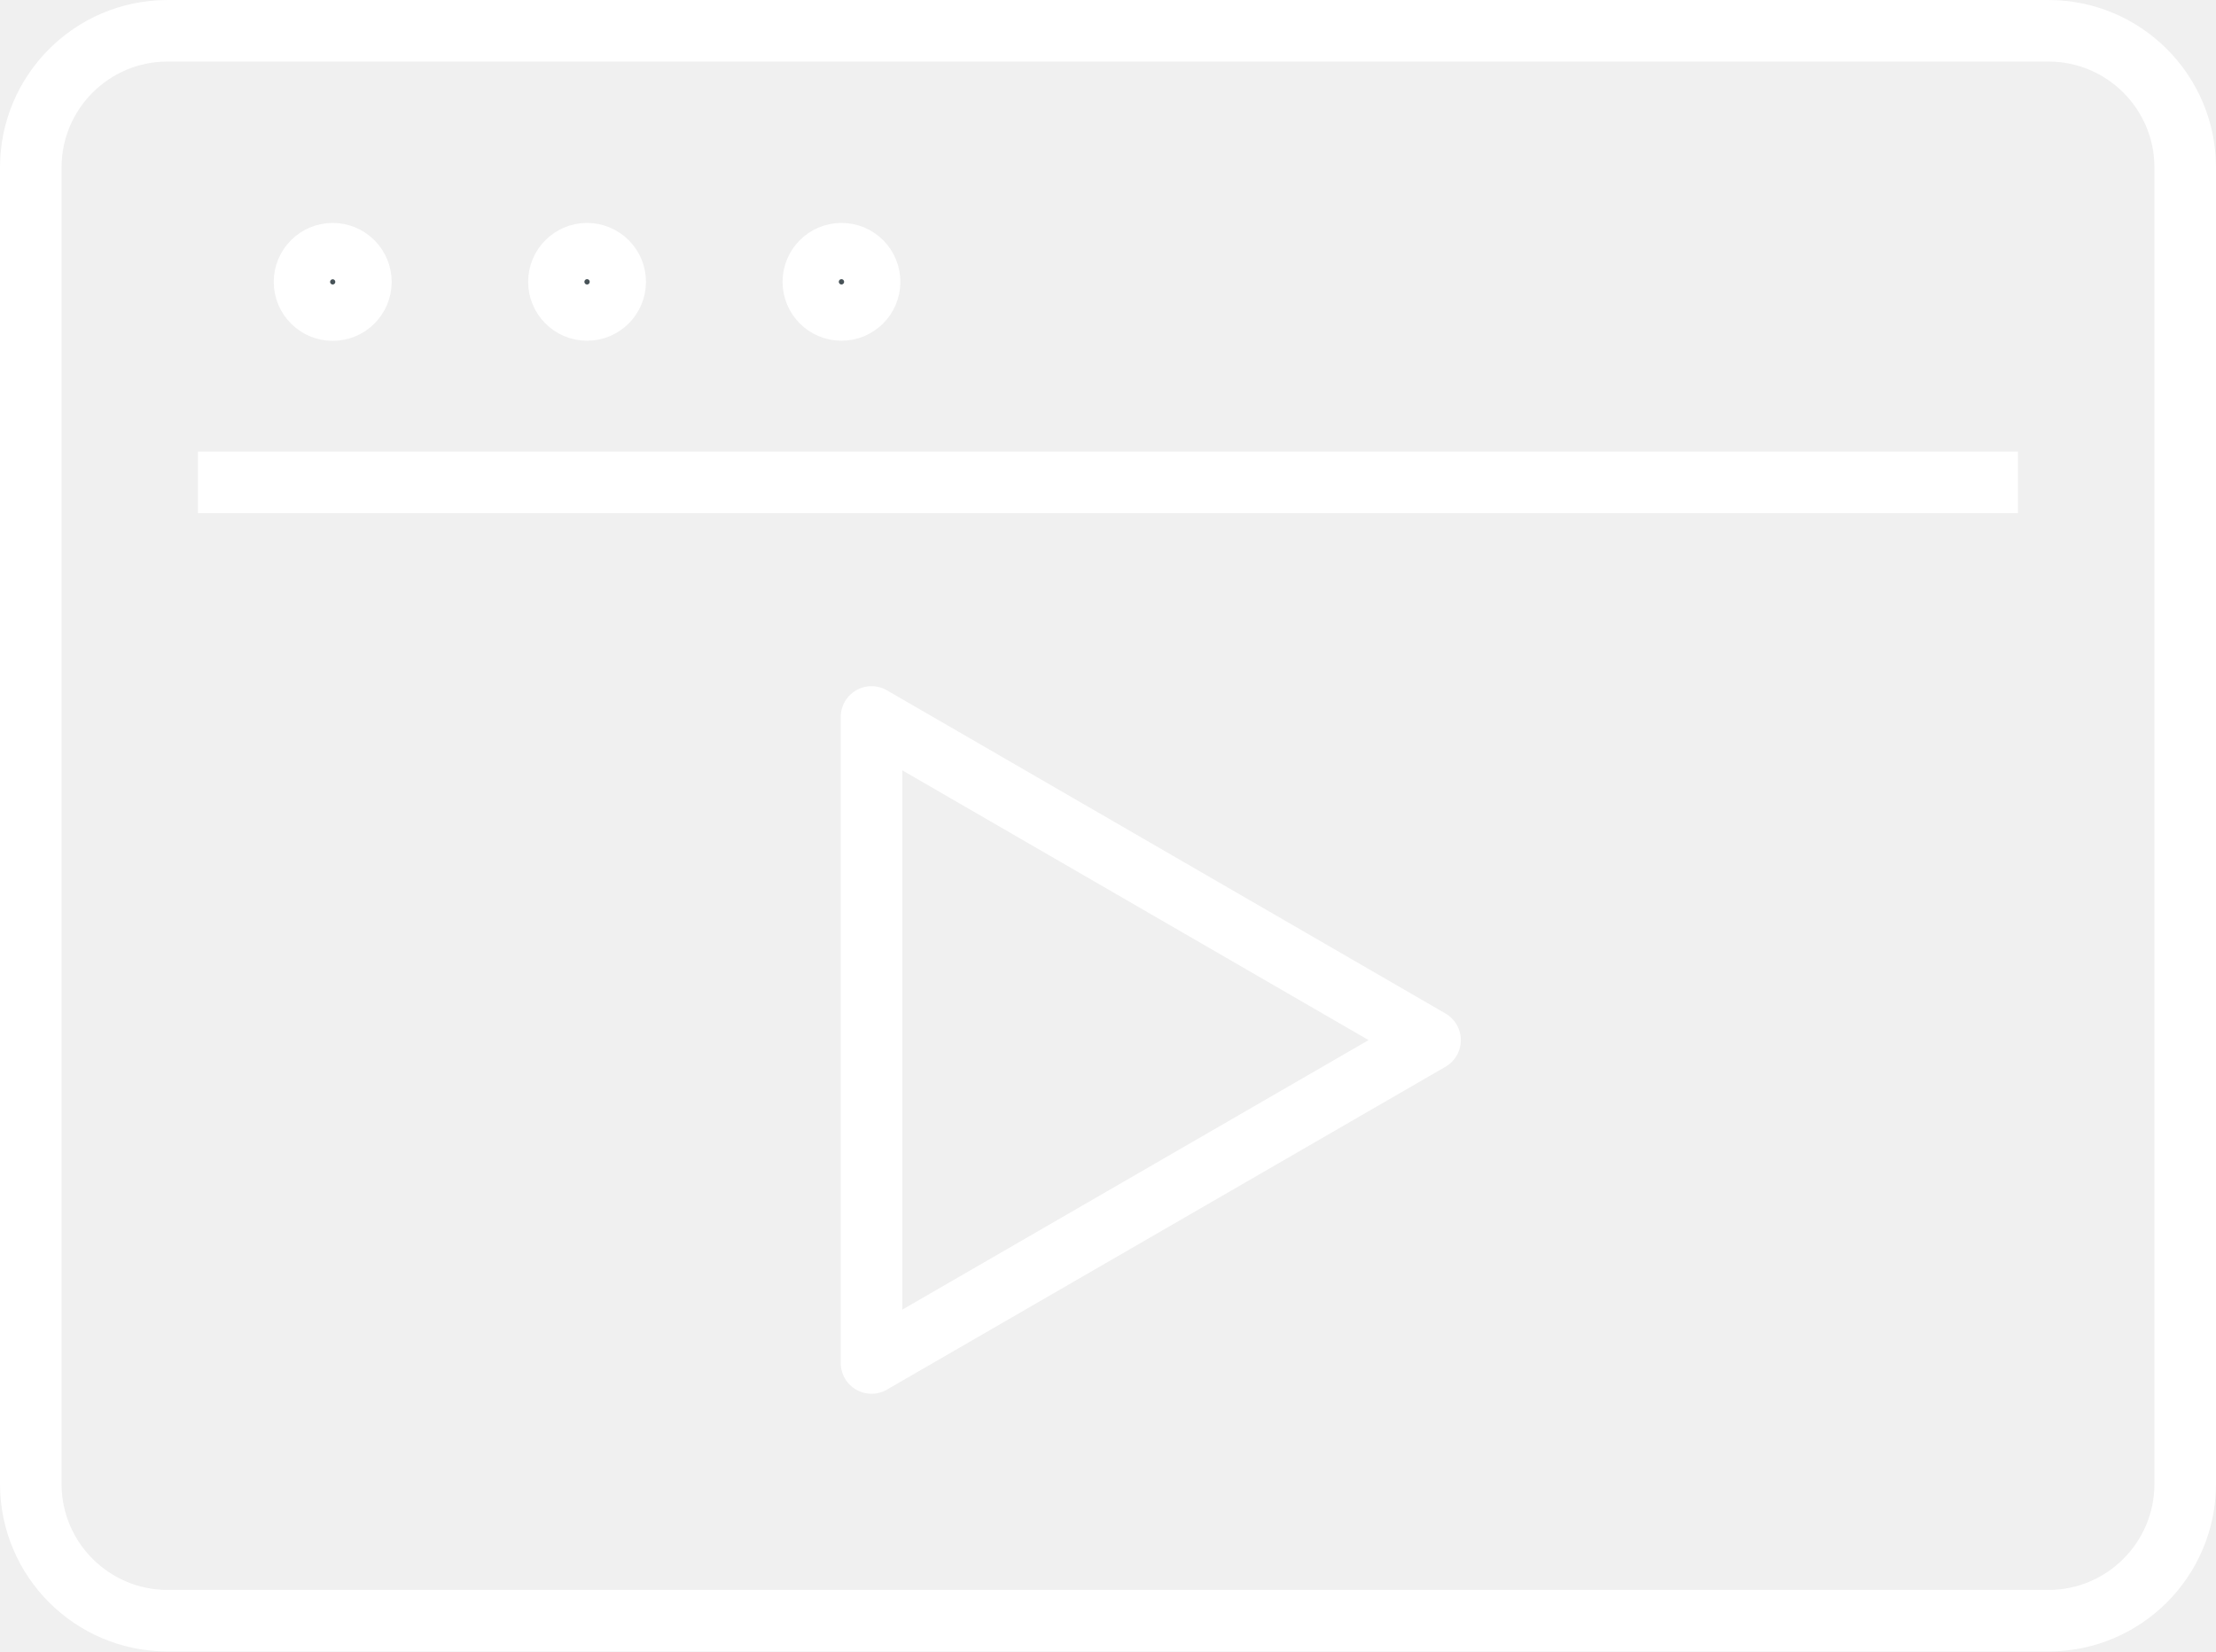
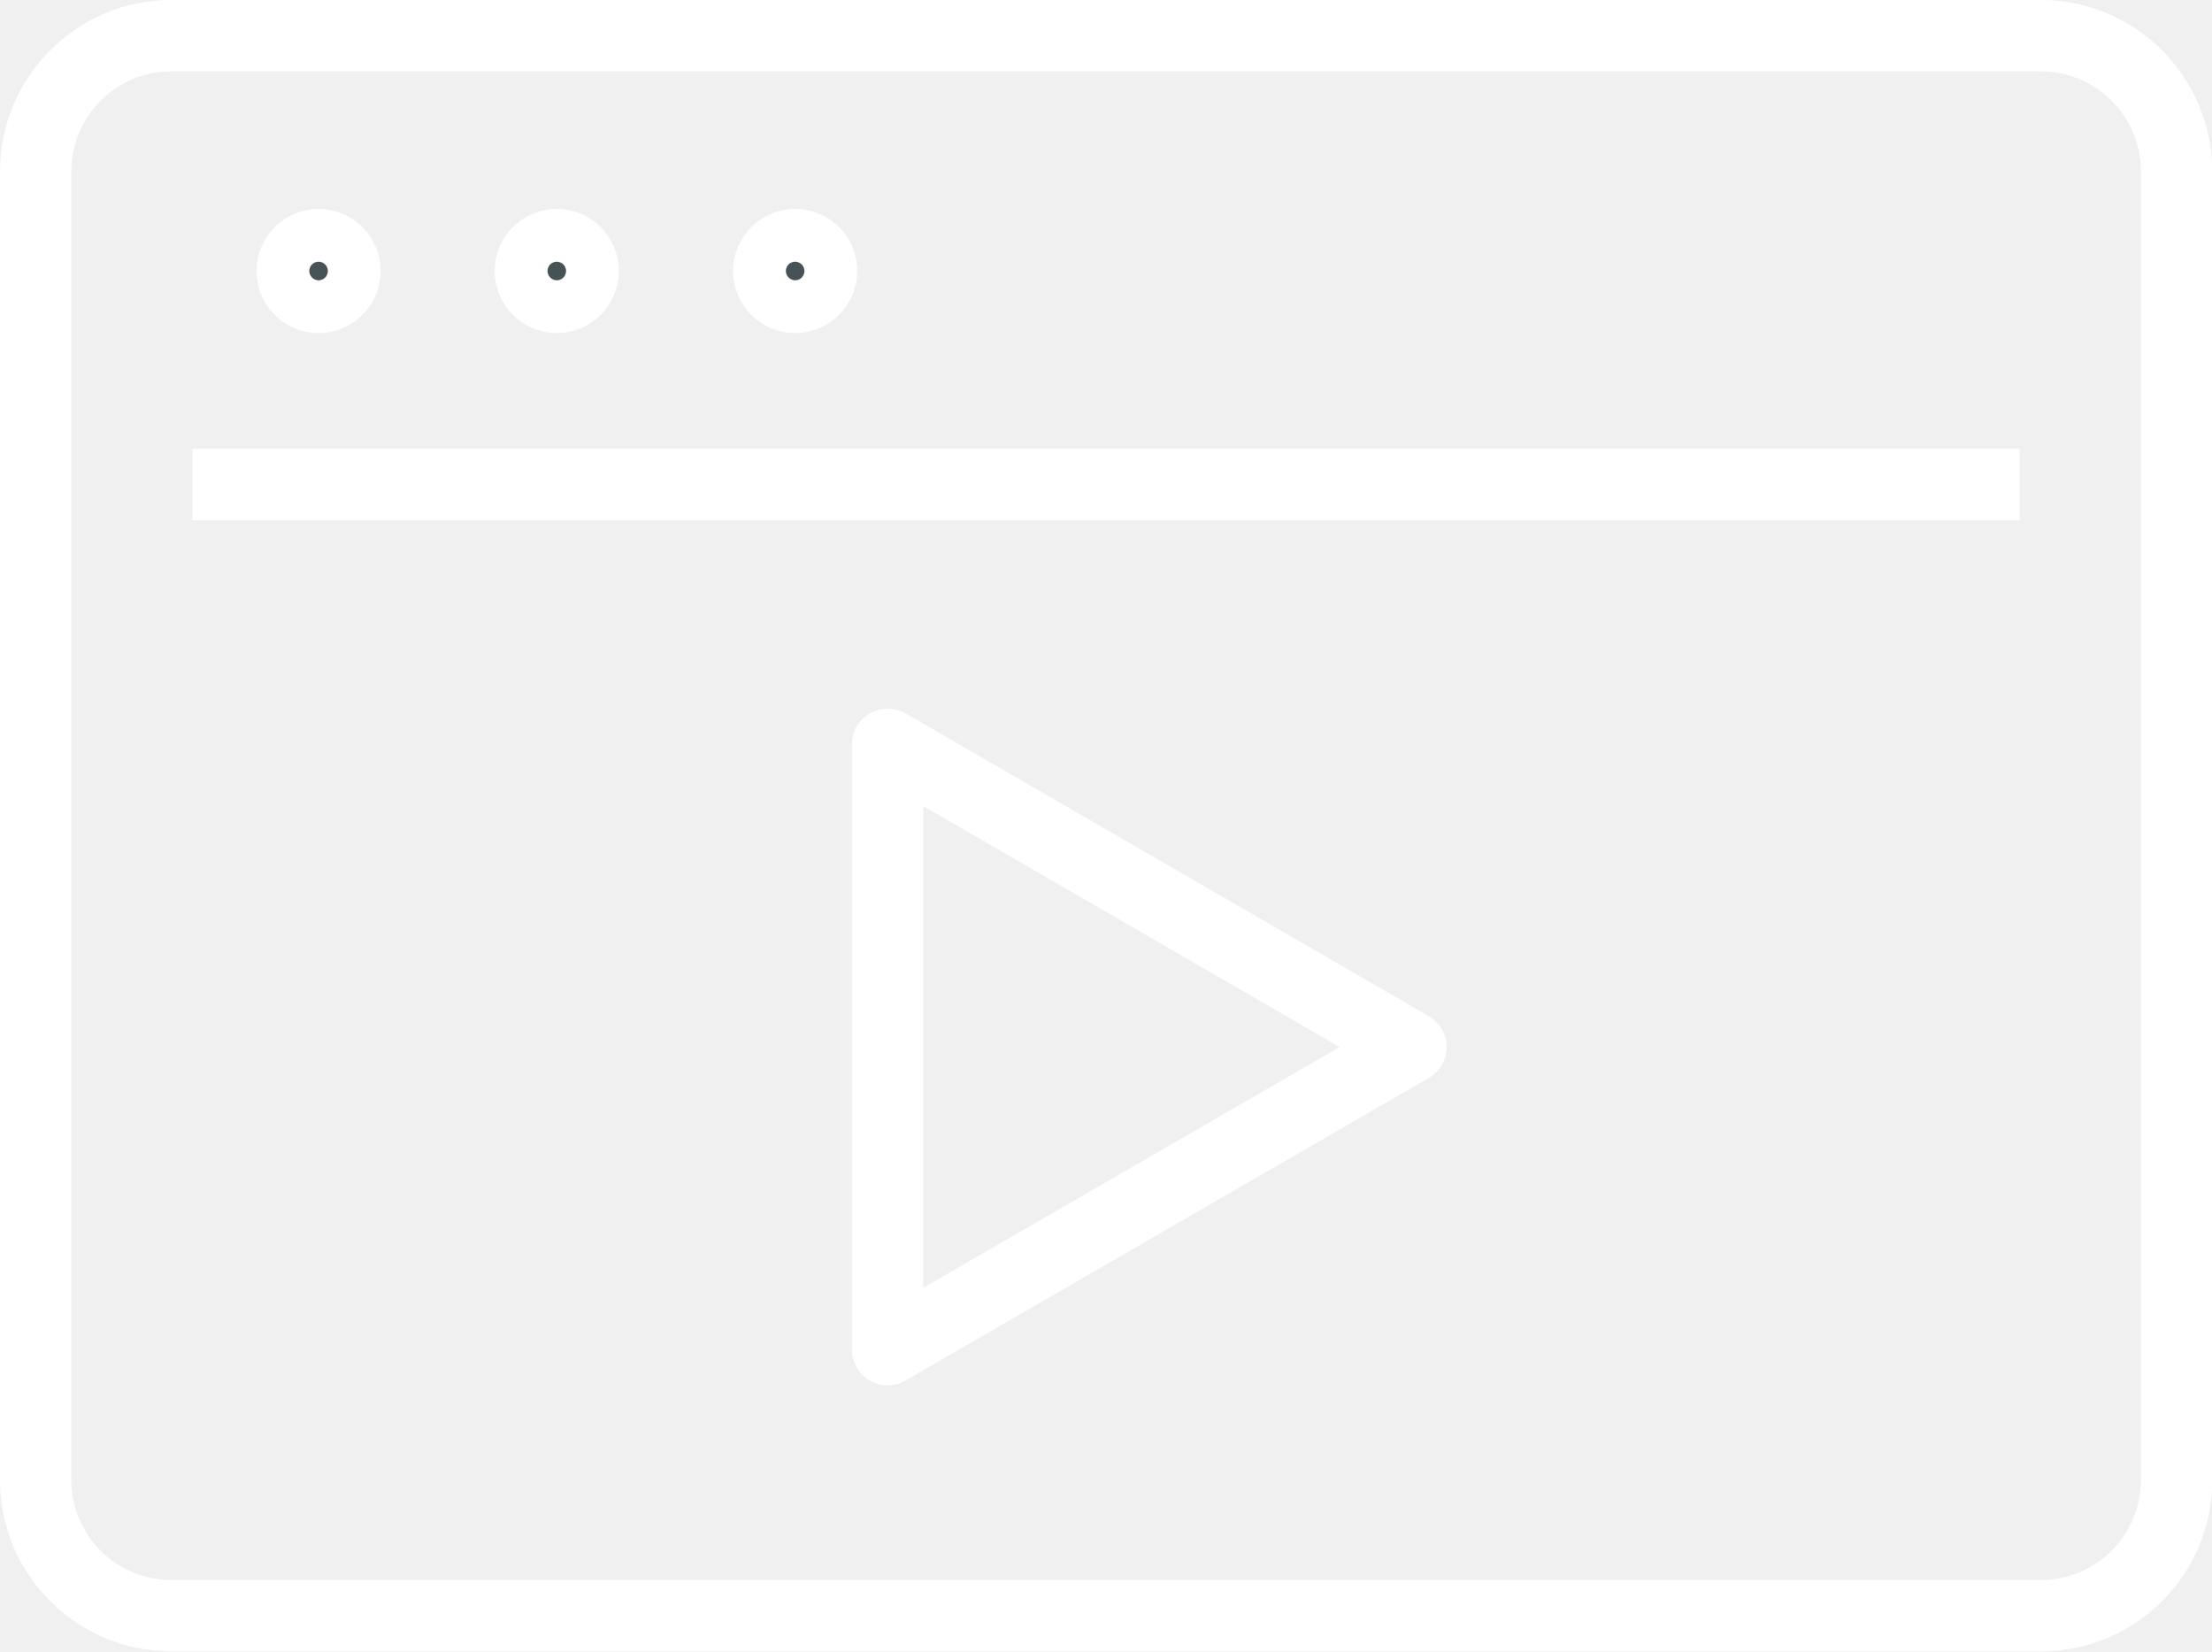
- <svg xmlns="http://www.w3.org/2000/svg" width="36" height="26.833" viewBox="0 0 36 26.833">
-   <g id="Group_29" data-name="Group 29" transform="translate(-991.143 -4114.401)">
-     <line id="Line_71" data-name="Line 71" x2="29.567" transform="translate(994.359 4122.239)" fill="none" stroke="#fff" stroke-linejoin="round" stroke-width="1" />
-     <g id="Group_21" data-name="Group 21" transform="translate(1005.301 4126.05)">
-       <path id="Path_39" data-name="Path 39" d="M1016.785,4135.809l9.074,5.251-9.074,5.246Z" transform="translate(-1016.785 -4135.809)" fill="none" stroke="#fff" stroke-linecap="round" stroke-linejoin="round" stroke-width="1" />
+ <svg xmlns="http://www.w3.org/2000/svg" width="30.996" height="23.139" viewBox="0 0 30.996 23.139">
+   <g id="Group_103" data-name="Group 103" transform="translate(-991.143 -4114.401)">
+     <line id="Line_71" data-name="Line 71" x2="25.605" transform="translate(993.838 4121.19)" fill="none" stroke="#fff" stroke-linejoin="round" stroke-width="1" />
+     <g id="Group_21" data-name="Group 21" transform="translate(1003.581 4124.829)">
+       <path id="Path_39" data-name="Path 39" d="M1016.785,4135.809l7.333,4.243-7.333,4.24Z" transform="translate(-1016.785 -4135.809)" fill="none" stroke="#fff" stroke-linecap="round" stroke-linejoin="round" stroke-width="1" />
    </g>
-     <g id="Group_28" data-name="Group 28" transform="translate(996.09 4118.523)">
+     <g id="Group_28" data-name="Group 28" transform="translate(995.237 4117.828)">
      <g id="Group_23" data-name="Group 23" transform="translate(0 0)">
        <g id="Group_22" data-name="Group 22">
-           <path id="Path_40" data-name="Path 40" d="M1000.127,4121.525a.458.458,0,1,1-.458-.459A.458.458,0,0,1,1000.127,4121.525Z" transform="translate(-999.211 -4121.066)" fill="#475257" stroke="#fff" stroke-miterlimit="10" stroke-width="1" />
+           <path id="Path_40" data-name="Path 40" d="M999.951,4121.437a.37.37,0,1,1-.37-.372A.369.369,0,0,1,999.951,4121.437Z" transform="translate(-999.211 -4121.065)" fill="#475257" stroke="#fff" stroke-miterlimit="10" stroke-width="1" />
        </g>
      </g>
-       <g id="Group_25" data-name="Group 25" transform="translate(4.132 0)">
+       <g id="Group_25" data-name="Group 25" transform="translate(3.339 0)">
        <g id="Group_24" data-name="Group 24">
-           <path id="Path_41" data-name="Path 41" d="M1007.159,4121.525a.457.457,0,1,1-.457-.459A.457.457,0,0,1,1007.159,4121.525Z" transform="translate(-1006.244 -4121.066)" fill="#475257" stroke="#fff" stroke-miterlimit="10" stroke-width="1" />
+           <path id="Path_41" data-name="Path 41" d="M1006.983,4121.437a.37.37,0,1,1-.37-.372A.368.368,0,0,1,1006.983,4121.437Z" transform="translate(-1006.244 -4121.065)" fill="#475257" stroke="#fff" stroke-miterlimit="10" stroke-width="1" />
        </g>
      </g>
-       <g id="Group_27" data-name="Group 27" transform="translate(8.265 0)">
+       <g id="Group_27" data-name="Group 27" transform="translate(6.679 0)">
        <g id="Group_26" data-name="Group 26">
-           <path id="Path_42" data-name="Path 42" d="M1014.192,4121.525a.457.457,0,1,1-.456-.459A.456.456,0,0,1,1014.192,4121.525Z" transform="translate(-1013.277 -4121.066)" fill="#475257" stroke="#fff" stroke-miterlimit="10" stroke-width="1" />
+           <path id="Path_42" data-name="Path 42" d="M1014.016,4121.437a.37.37,0,1,1-.369-.372A.368.368,0,0,1,1014.016,4121.437Z" transform="translate(-1013.277 -4121.065)" fill="#475257" stroke="#fff" stroke-miterlimit="10" stroke-width="1" />
        </g>
      </g>
    </g>
-     <path id="Path_43" data-name="Path 43" d="M991.643,4117.117a2.222,2.222,0,0,1,2.216-2.216h30.568a2.223,2.223,0,0,1,2.216,2.216v21.4a2.223,2.223,0,0,1-2.216,2.217H993.859a2.223,2.223,0,0,1-2.216-2.217Z" transform="translate(0)" fill="none" stroke="#fff" stroke-linejoin="round" stroke-width="1" />
+     <path id="Path_43" data-name="Path 43" d="M991.643,4116.8a1.905,1.905,0,0,1,1.9-1.9h26.2a1.906,1.906,0,0,1,1.9,1.9v18.339a1.9,1.9,0,0,1-1.9,1.9h-26.2a1.9,1.9,0,0,1-1.9-1.9Z" transform="translate(0)" fill="none" stroke="#fff" stroke-linejoin="round" stroke-width="1" />
  </g>
</svg>
